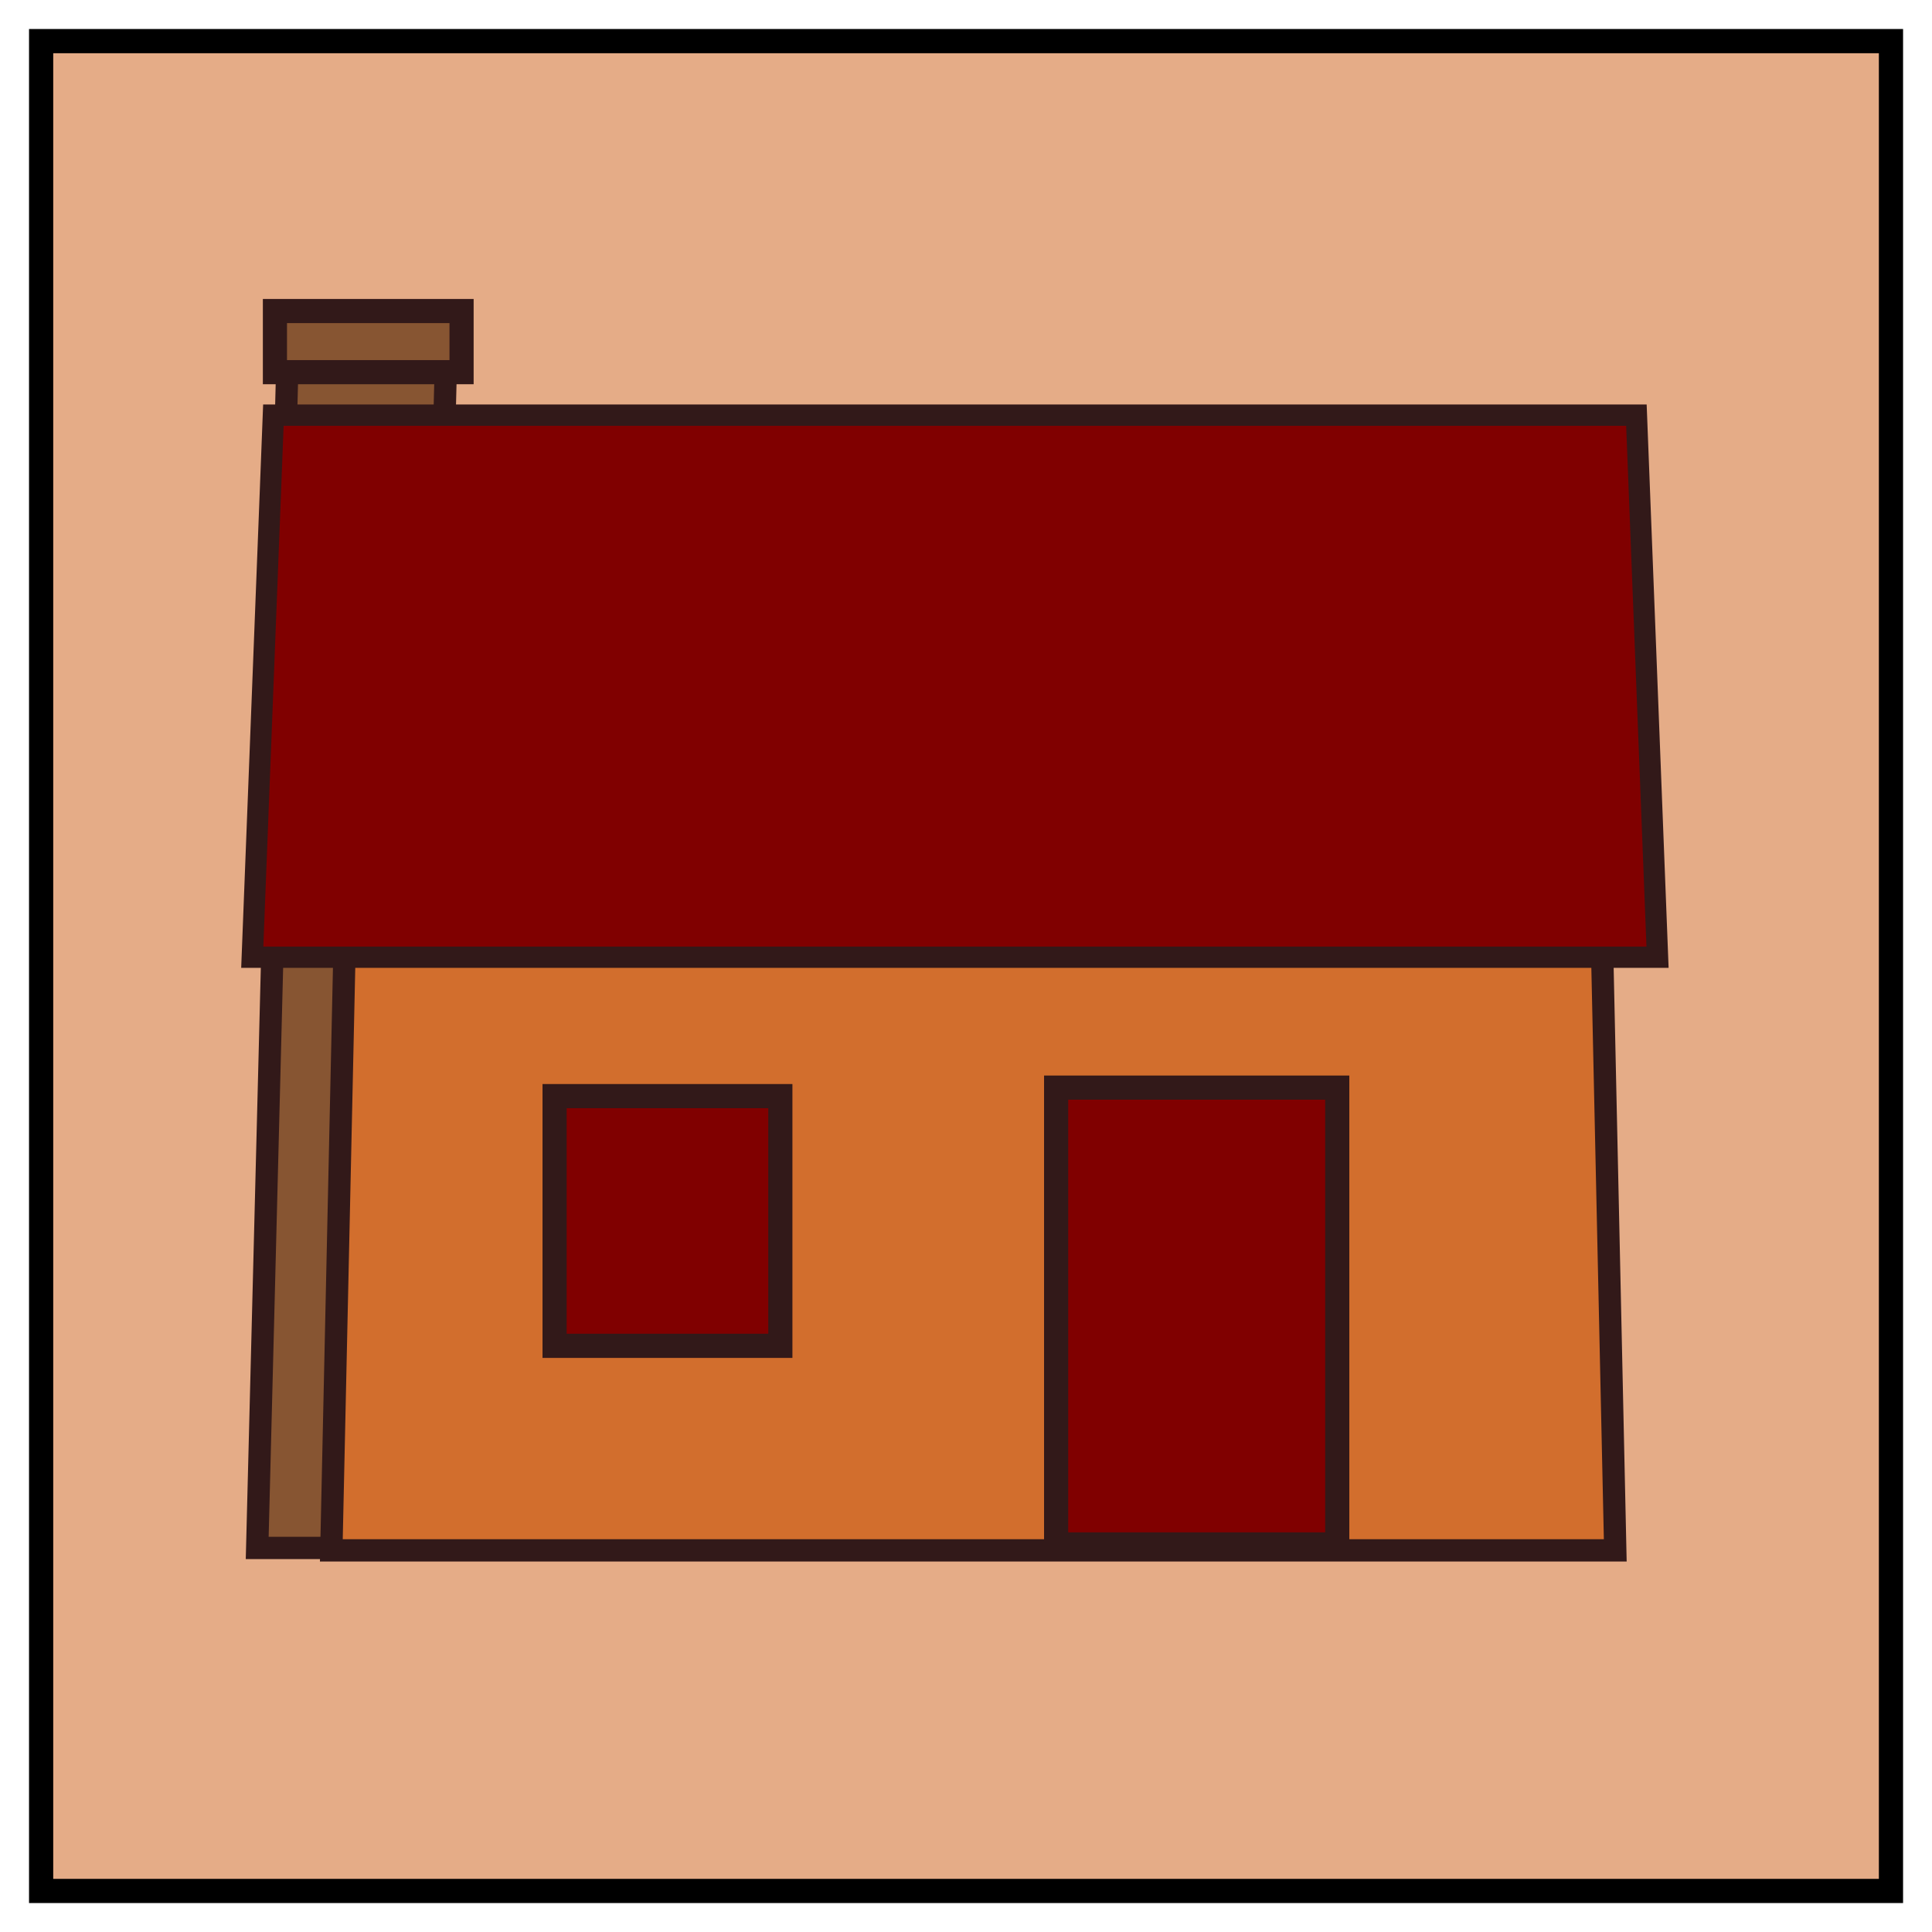
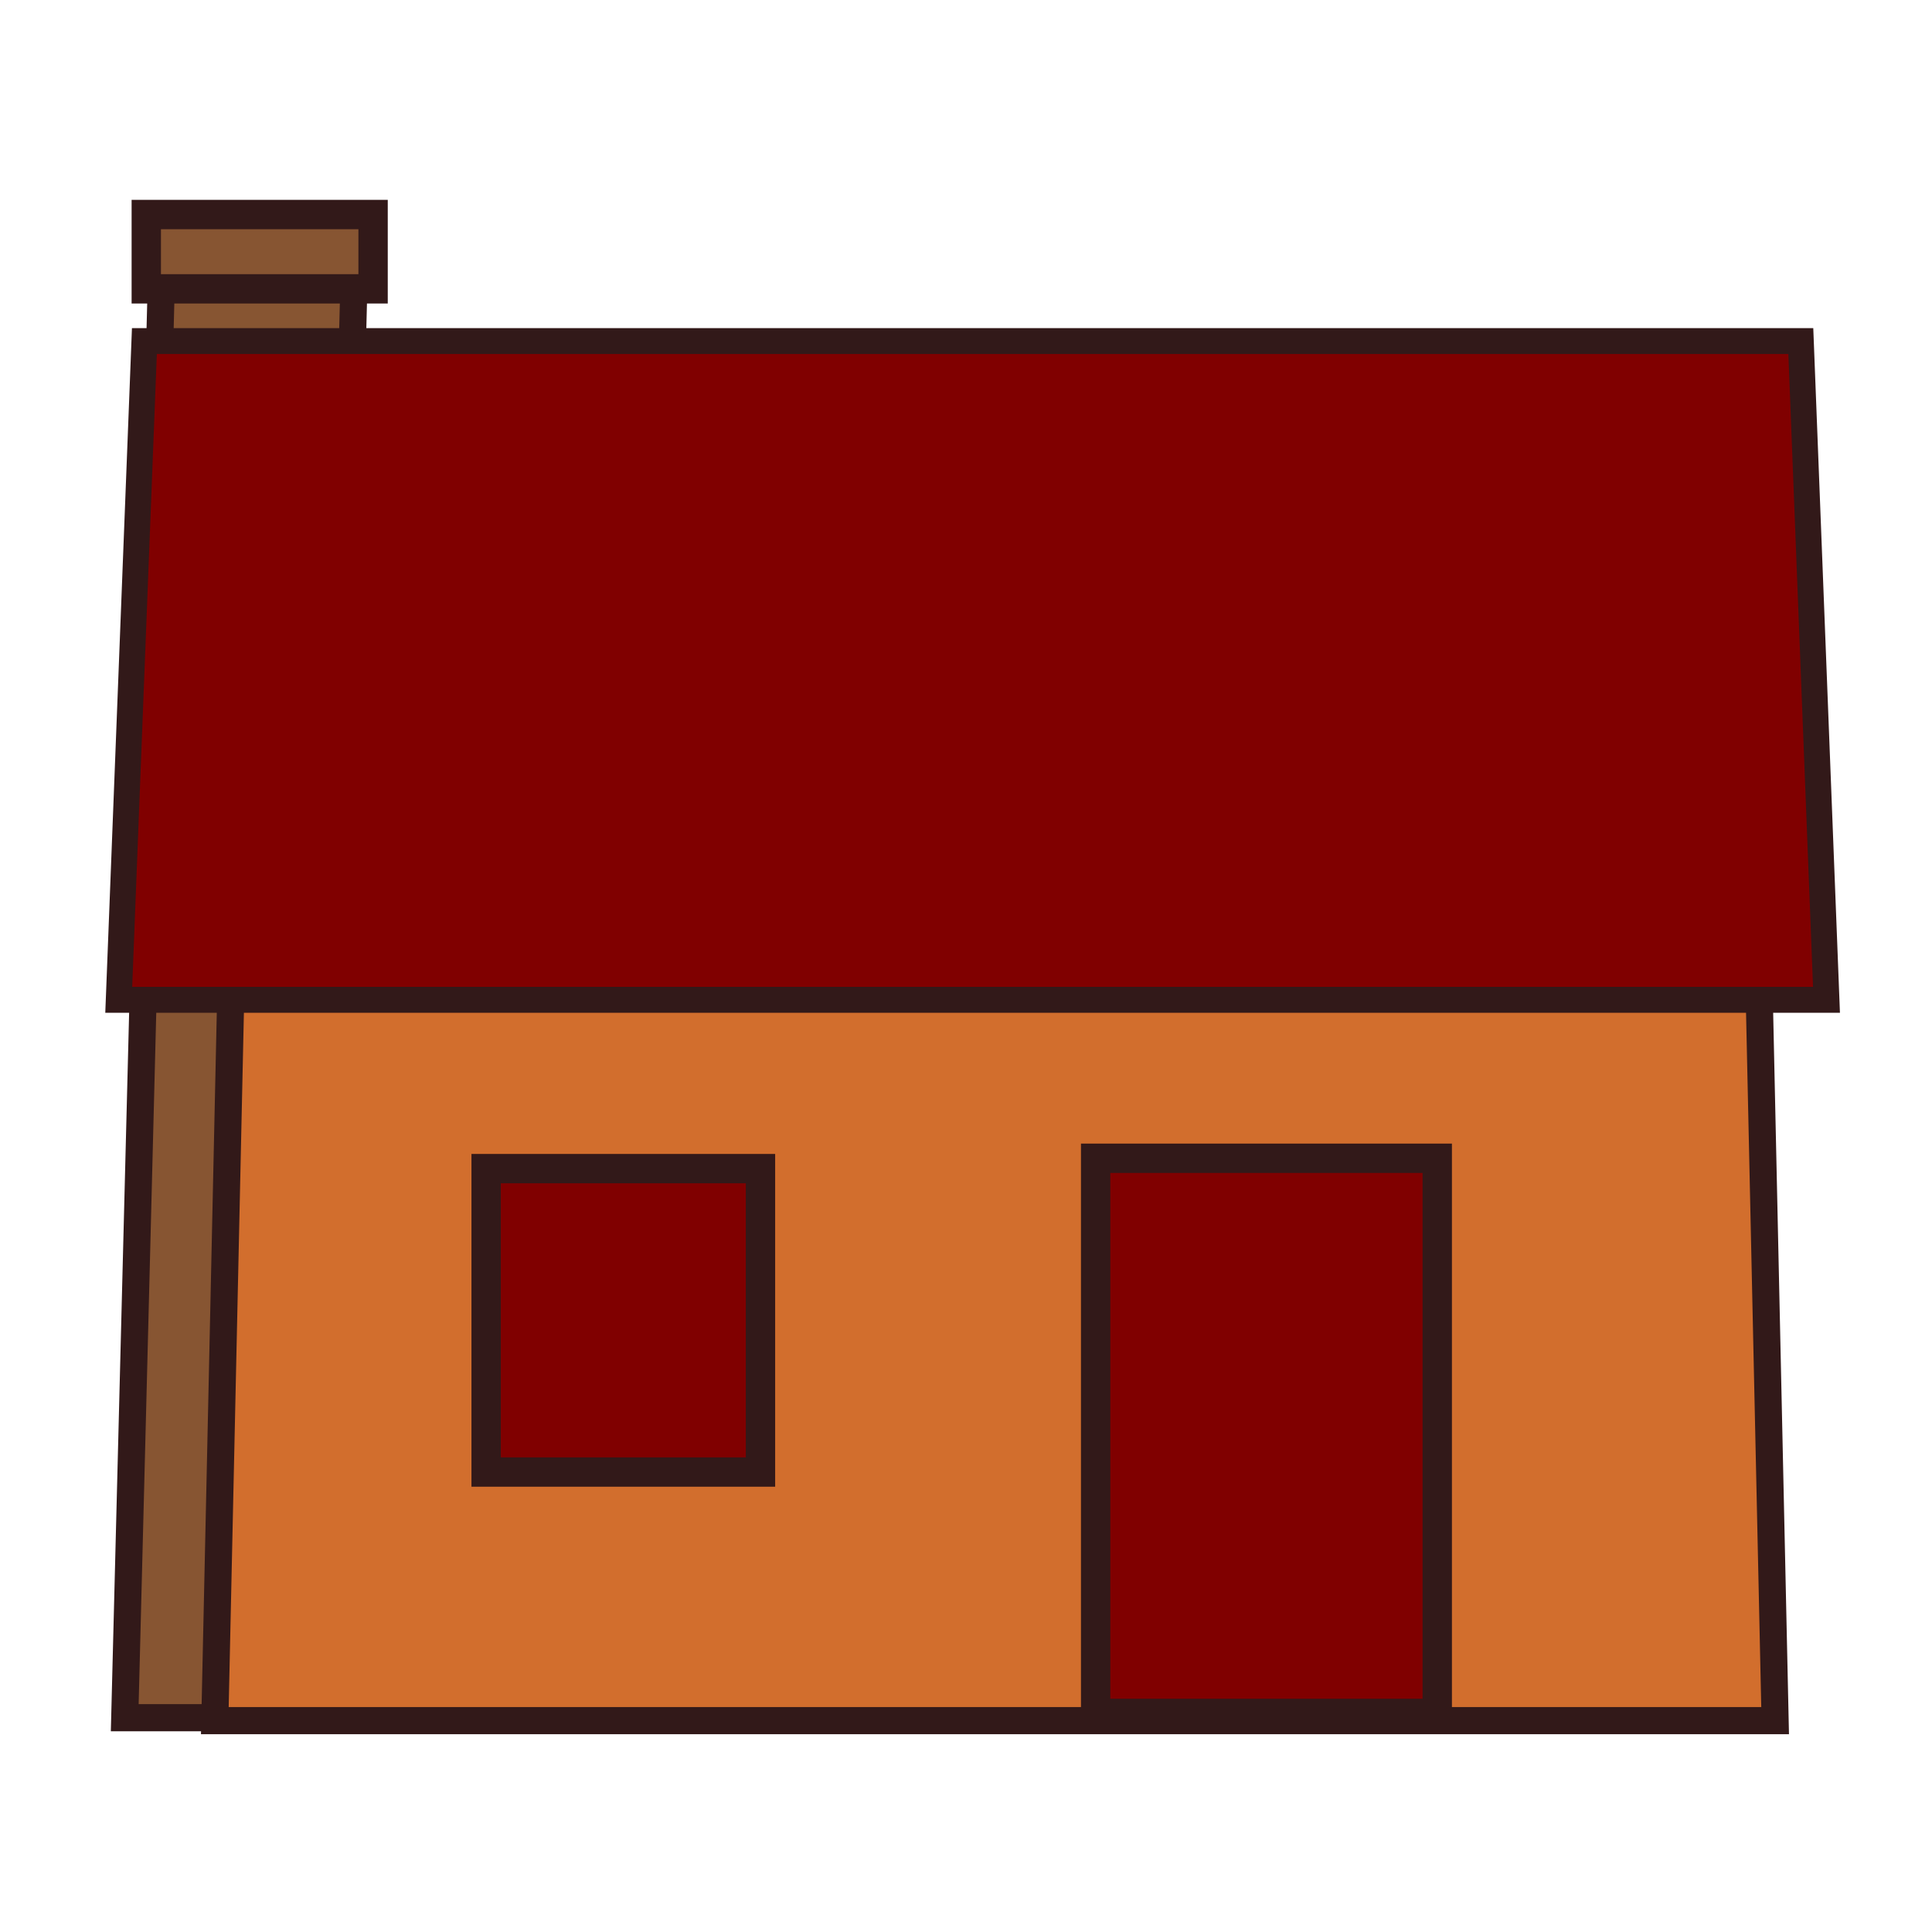
<svg xmlns="http://www.w3.org/2000/svg" width="20mm" height="20mm" viewBox="0 0 20 20" version="1.1" id="svg135">
  <defs id="defs132" />
  <g id="layer1">
-     <rect style="fill:#e5ac87;fill-opacity:1;stroke:#000000;stroke-width:0.501;stroke-linecap:round;stroke-dasharray:none;paint-order:stroke fill markers;stop-color:#000000" id="rect6850" width="18.899" height="18.899" x="0.551" y="0.551" />
-     <g id="g4580" style="display:inline" transform="translate(127.4231,-180.7312)">
+     <g id="g4580" style="display:inline" transform="matrix(1.21525,0,0,1.21525,152.9065,-221.3255)">
      <path id="rect15187" style="fill:#875532;stroke:#321919;stroke-width:0.462;stroke-linecap:round;stroke-opacity:1;paint-order:markers stroke fill;stop-color:#000000" d="m -124.326,184.23 h 1.41 l -0.316,12.41 h -1.41 z" />
      <path id="rect15183" style="fill:#d26e2d;fill-opacity:1;stroke:#321919;stroke-width:0.462;stroke-linecap:round;stroke-opacity:1;paint-order:markers stroke fill;stop-color:#000000" d="m -123.717,189.455 h 12.739 l 0.158,7.21 h -13.055 z" />
      <path id="rect15185" style="fill:#800000;fill-opacity:1;stroke:#321919;stroke-width:0.441;stroke-linecap:round;stroke-opacity:1;paint-order:markers stroke fill;stop-color:#000000" d="m -124.487,185.139 h 13.898 l 0.21,5.391 h -14.318 z" />
      <rect style="fill:#875532;fill-opacity:1;stroke:#321919;stroke-width:0.5;stroke-linecap:round;stroke-opacity:1;paint-order:markers stroke fill;stop-color:#000000" id="rect15192" width="1.682" height="0.383" x="-124.452" y="184.076" />
      <rect style="fill:#800000;fill-opacity:1;stroke:#321919;stroke-width:0.5;stroke-linecap:round;stroke-opacity:1;paint-order:markers stroke fill;stop-color:#000000" id="rect15195" width="2.66" height="4.479" x="-116.365" y="192.115" />
      <rect style="fill:#800000;fill-opacity:1;stroke:#321919;stroke-width:0.5;stroke-linecap:round;stroke-opacity:1;paint-order:markers stroke fill;stop-color:#000000" id="rect15197" width="2.087" height="2.335" x="-121.557" y="192.203" />
    </g>
  </g>
</svg>
